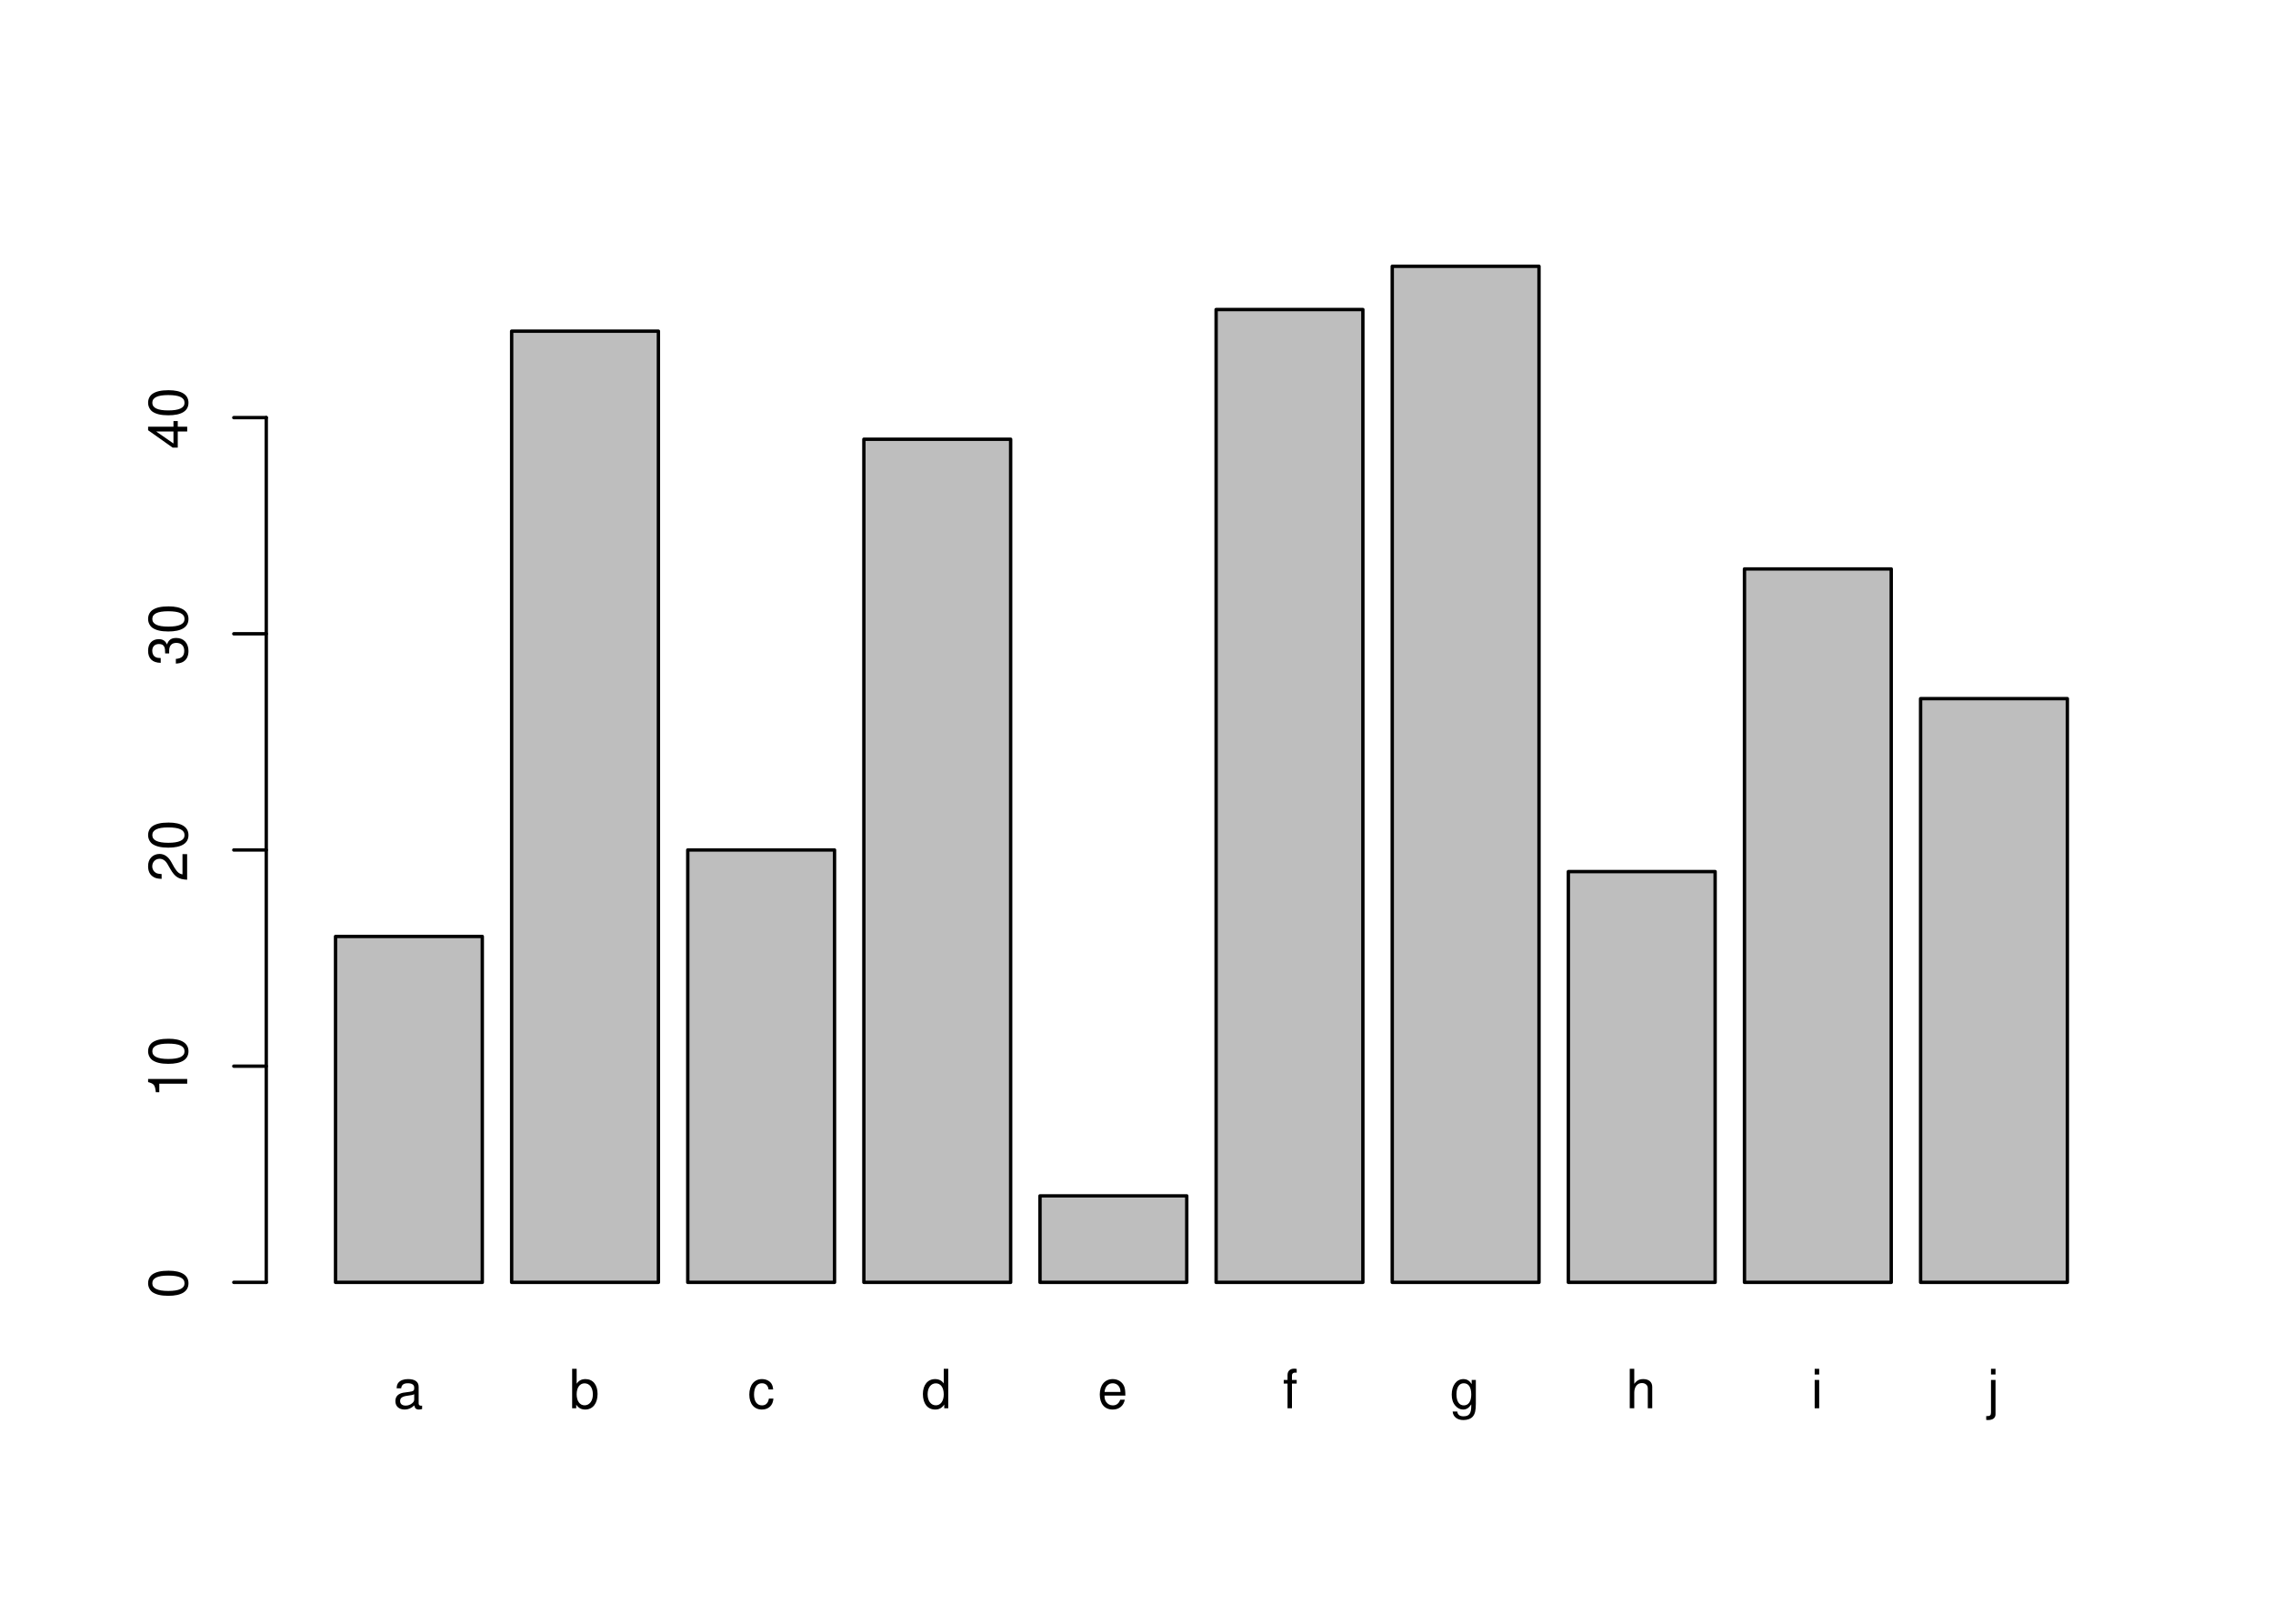
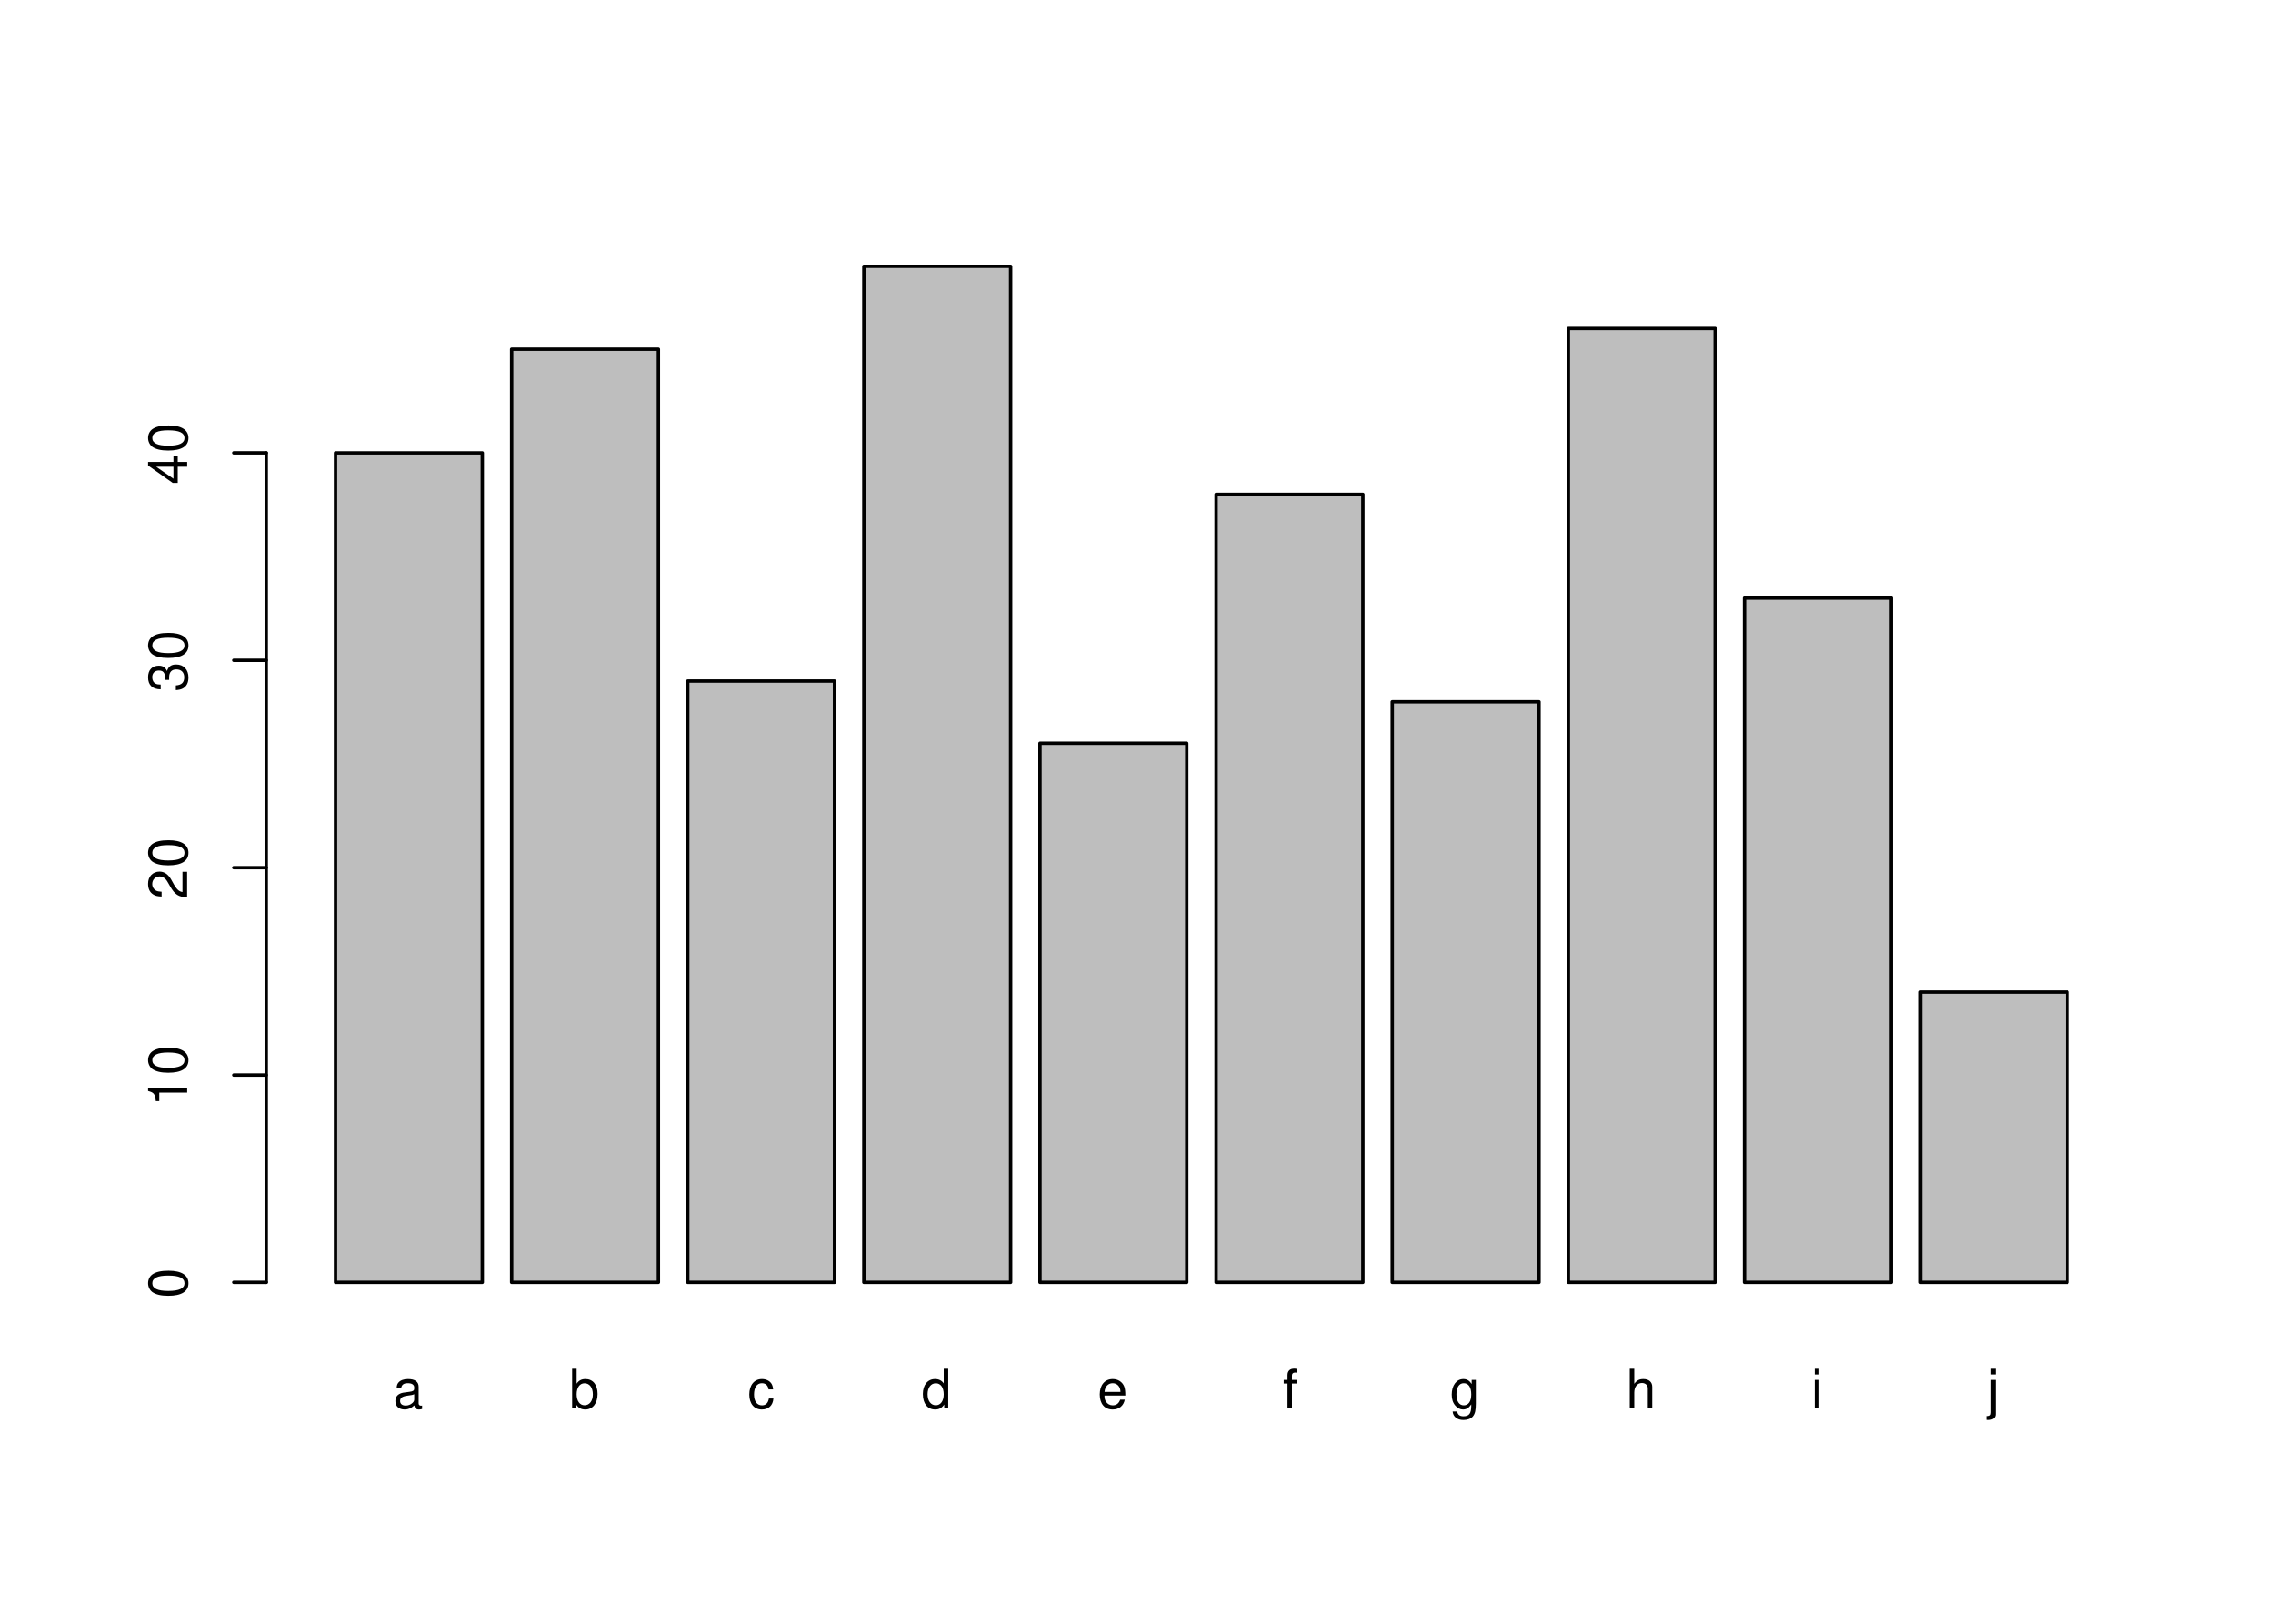
<svg xmlns="http://www.w3.org/2000/svg" xmlns:xlink="http://www.w3.org/1999/xlink" width="504pt" height="360pt" viewBox="0 0 504 360" version="1.1">
  <defs>
    <g>
      <symbol overflow="visible" id="glyph0-0">
        <path style="stroke:none;" d="" />
      </symbol>
      <symbol overflow="visible" id="glyph0-1">
        <path style="stroke:none;" d="M 6.422 -0.594 C 6.312 -0.562 6.266 -0.562 6.203 -0.562 C 5.859 -0.562 5.656 -0.75 5.656 -1.062 L 5.656 -4.75 C 5.656 -5.875 4.844 -6.469 3.297 -6.469 C 2.375 -6.469 1.641 -6.203 1.219 -5.734 C 0.922 -5.406 0.797 -5.047 0.781 -4.422 L 1.781 -4.422 C 1.875 -5.203 2.328 -5.547 3.266 -5.547 C 4.172 -5.547 4.672 -5.203 4.672 -4.609 L 4.672 -4.344 C 4.656 -3.906 4.438 -3.75 3.625 -3.641 C 2.203 -3.469 1.984 -3.422 1.609 -3.266 C 0.875 -2.953 0.5 -2.406 0.5 -1.578 C 0.5 -0.438 1.297 0.281 2.562 0.281 C 3.359 0.281 4 0 4.703 -0.641 C 4.781 0 5.094 0.281 5.734 0.281 C 5.953 0.281 6.078 0.25 6.422 0.172 Z M 4.672 -1.984 C 4.672 -1.641 4.578 -1.438 4.266 -1.156 C 3.859 -0.797 3.375 -0.594 2.781 -0.594 C 2 -0.594 1.547 -0.969 1.547 -1.609 C 1.547 -2.266 1.984 -2.609 3.062 -2.766 C 4.125 -2.906 4.328 -2.953 4.672 -3.109 Z M 4.672 -1.984 " />
      </symbol>
      <symbol overflow="visible" id="glyph0-2">
        <path style="stroke:none;" d="M 0.641 -8.75 L 0.641 0 L 1.547 0 L 1.547 -0.797 C 2.031 -0.078 2.656 0.281 3.547 0.281 C 5.203 0.281 6.281 -1.078 6.281 -3.172 C 6.281 -5.203 5.25 -6.469 3.594 -6.469 C 2.719 -6.469 2.109 -6.141 1.641 -5.438 L 1.641 -8.75 Z M 3.391 -5.531 C 4.516 -5.531 5.234 -4.562 5.234 -3.062 C 5.234 -1.625 4.484 -0.656 3.391 -0.656 C 2.328 -0.656 1.641 -1.625 1.641 -3.094 C 1.641 -4.578 2.328 -5.531 3.391 -5.531 Z M 3.391 -5.531 " />
      </symbol>
      <symbol overflow="visible" id="glyph0-3">
        <path style="stroke:none;" d="M 5.656 -4.172 C 5.609 -4.781 5.469 -5.188 5.234 -5.531 C 4.797 -6.125 4.047 -6.469 3.172 -6.469 C 1.469 -6.469 0.375 -5.125 0.375 -3.031 C 0.375 -1.016 1.453 0.281 3.156 0.281 C 4.656 0.281 5.609 -0.625 5.719 -2.156 L 4.719 -2.156 C 4.547 -1.156 4.031 -0.641 3.188 -0.641 C 2.078 -0.641 1.422 -1.547 1.422 -3.031 C 1.422 -4.609 2.062 -5.547 3.156 -5.547 C 4 -5.547 4.531 -5.047 4.641 -4.172 Z M 5.656 -4.172 " />
      </symbol>
      <symbol overflow="visible" id="glyph0-4">
        <path style="stroke:none;" d="M 5.938 -8.75 L 4.938 -8.75 L 4.938 -5.5 C 4.531 -6.125 3.859 -6.469 3.016 -6.469 C 1.375 -6.469 0.312 -5.156 0.312 -3.156 C 0.312 -1.031 1.344 0.281 3.047 0.281 C 3.906 0.281 4.516 -0.047 5.047 -0.828 L 5.047 0 L 5.938 0 Z M 3.188 -5.531 C 4.266 -5.531 4.938 -4.578 4.938 -3.078 C 4.938 -1.625 4.25 -0.656 3.188 -0.656 C 2.094 -0.656 1.359 -1.625 1.359 -3.094 C 1.359 -4.562 2.094 -5.531 3.188 -5.531 Z M 3.188 -5.531 " />
      </symbol>
      <symbol overflow="visible" id="glyph0-5">
        <path style="stroke:none;" d="M 6.156 -2.812 C 6.156 -3.766 6.078 -4.344 5.906 -4.812 C 5.5 -5.844 4.531 -6.469 3.359 -6.469 C 1.609 -6.469 0.484 -5.141 0.484 -3.062 C 0.484 -0.984 1.562 0.281 3.344 0.281 C 4.781 0.281 5.766 -0.547 6.031 -1.906 L 5.016 -1.906 C 4.734 -1.078 4.172 -0.641 3.375 -0.641 C 2.734 -0.641 2.203 -0.938 1.859 -1.469 C 1.625 -1.828 1.531 -2.188 1.531 -2.812 Z M 1.547 -3.625 C 1.625 -4.781 2.344 -5.547 3.344 -5.547 C 4.375 -5.547 5.078 -4.75 5.078 -3.625 Z M 1.547 -3.625 " />
      </symbol>
      <symbol overflow="visible" id="glyph0-6">
        <path style="stroke:none;" d="M 3.094 -6.281 L 2.047 -6.281 L 2.047 -7.266 C 2.047 -7.688 2.281 -7.906 2.75 -7.906 C 2.828 -7.906 2.875 -7.906 3.094 -7.891 L 3.094 -8.719 C 2.875 -8.766 2.734 -8.781 2.531 -8.781 C 1.609 -8.781 1.062 -8.25 1.062 -7.359 L 1.062 -6.281 L 0.219 -6.281 L 0.219 -5.469 L 1.062 -5.469 L 1.062 0 L 2.047 0 L 2.047 -5.469 L 3.094 -5.469 Z M 3.094 -6.281 " />
      </symbol>
      <symbol overflow="visible" id="glyph0-7">
        <path style="stroke:none;" d="M 4.844 -6.281 L 4.844 -5.375 C 4.344 -6.125 3.797 -6.469 3 -6.469 C 1.469 -6.469 0.422 -5.047 0.422 -3.031 C 0.422 -1.984 0.672 -1.219 1.219 -0.578 C 1.688 -0.031 2.281 0.281 2.922 0.281 C 3.688 0.281 4.219 -0.062 4.75 -0.859 L 4.75 -0.531 C 4.75 1.156 4.281 1.781 3.031 1.781 C 2.188 1.781 1.734 1.438 1.641 0.719 L 0.625 0.719 C 0.719 1.891 1.641 2.609 3.016 2.609 C 3.938 2.609 4.703 2.312 5.109 1.812 C 5.594 1.219 5.766 0.438 5.766 -1.031 L 5.766 -6.281 Z M 3.094 -5.547 C 4.156 -5.547 4.75 -4.656 4.75 -3.062 C 4.75 -1.531 4.141 -0.641 3.094 -0.641 C 2.062 -0.641 1.469 -1.547 1.469 -3.094 C 1.469 -4.625 2.062 -5.547 3.094 -5.547 Z M 3.094 -5.547 " />
      </symbol>
      <symbol overflow="visible" id="glyph0-8">
        <path style="stroke:none;" d="M 0.844 -8.75 L 0.844 0 L 1.844 0 L 1.844 -3.469 C 1.844 -4.75 2.516 -5.594 3.547 -5.594 C 3.875 -5.594 4.188 -5.5 4.422 -5.312 C 4.719 -5.094 4.844 -4.797 4.844 -4.359 L 4.844 0 L 5.828 0 L 5.828 -4.75 C 5.828 -5.812 5.078 -6.469 3.859 -6.469 C 2.969 -6.469 2.422 -6.188 1.844 -5.422 L 1.844 -8.75 Z M 0.844 -8.75 " />
      </symbol>
      <symbol overflow="visible" id="glyph0-9">
        <path style="stroke:none;" d="M 1.797 -6.281 L 0.797 -6.281 L 0.797 0 L 1.797 0 Z M 1.797 -8.75 L 0.797 -8.75 L 0.797 -7.484 L 1.797 -7.484 Z M 1.797 -8.75 " />
      </symbol>
      <symbol overflow="visible" id="glyph0-10">
        <path style="stroke:none;" d="M 0.844 -6.281 L 0.844 0.906 C 0.844 1.531 0.641 1.734 0.031 1.734 C -0.047 1.734 -0.078 1.734 -0.219 1.734 L -0.219 2.578 C -0.094 2.609 -0.031 2.609 0.125 2.609 C 1.25 2.609 1.844 2.172 1.844 1.312 L 1.844 -6.281 Z M 1.844 -8.75 L 0.844 -8.75 L 0.844 -7.484 L 1.844 -7.484 Z M 1.844 -8.75 " />
      </symbol>
      <symbol overflow="visible" id="glyph1-0">
        <path style="stroke:none;" d="" />
      </symbol>
      <symbol overflow="visible" id="glyph1-1">
        <path style="stroke:none;" d="M -8.672 -3.297 C -8.672 -2.516 -8.312 -1.781 -7.734 -1.344 C -6.953 -0.797 -5.812 -0.516 -4.203 -0.516 C -1.266 -0.516 0.281 -1.469 0.281 -3.297 C 0.281 -5.094 -1.266 -6.078 -4.125 -6.078 C -5.812 -6.078 -6.938 -5.812 -7.734 -5.25 C -8.328 -4.812 -8.672 -4.109 -8.672 -3.297 Z M -7.734 -3.297 C -7.734 -4.438 -6.578 -5 -4.219 -5 C -1.75 -5 -0.594 -4.453 -0.594 -3.281 C -0.594 -2.156 -1.797 -1.594 -4.188 -1.594 C -6.578 -1.594 -7.734 -2.156 -7.734 -3.297 Z M -7.734 -3.297 " />
      </symbol>
      <symbol overflow="visible" id="glyph1-2">
        <path style="stroke:none;" d="M -6.188 -3.109 L 0 -3.109 L 0 -4.156 L -8.672 -4.156 L -8.672 -3.469 C -7.344 -3.094 -7.156 -2.859 -6.953 -1.219 L -6.188 -1.219 Z M -6.188 -3.109 " />
      </symbol>
      <symbol overflow="visible" id="glyph1-3">
        <path style="stroke:none;" d="M -1.047 -6.078 L -1.047 -1.594 C -1.766 -1.703 -2.219 -2.094 -2.859 -3.125 L -3.531 -4.328 C -4.188 -5.516 -5.078 -6.125 -6.141 -6.125 C -6.859 -6.125 -7.531 -5.844 -8 -5.344 C -8.453 -4.844 -8.672 -4.219 -8.672 -3.406 C -8.672 -2.328 -8.297 -1.531 -7.547 -1.062 C -7.094 -0.75 -6.547 -0.625 -5.672 -0.594 L -5.672 -1.656 C -6.266 -1.688 -6.609 -1.766 -6.906 -1.906 C -7.422 -2.188 -7.75 -2.734 -7.75 -3.375 C -7.75 -4.328 -7.062 -5.047 -6.125 -5.047 C -5.422 -5.047 -4.828 -4.656 -4.391 -3.906 L -3.75 -2.797 C -2.719 -1.016 -1.906 -0.5 -0.016 -0.406 L -0.016 -6.078 Z M -1.047 -6.078 " />
      </symbol>
      <symbol overflow="visible" id="glyph1-4">
        <path style="stroke:none;" d="M -4 -2.656 L -4 -3.234 C -4 -4.375 -3.453 -4.984 -2.406 -4.984 C -1.312 -4.984 -0.656 -4.328 -0.656 -3.234 C -0.656 -2.078 -1.25 -1.516 -2.516 -1.438 L -2.516 -0.391 C -1.828 -0.438 -1.375 -0.547 -0.984 -0.75 C -0.141 -1.203 0.281 -2.031 0.281 -3.188 C 0.281 -4.938 -0.781 -6.078 -2.422 -6.078 C -3.531 -6.078 -4.125 -5.656 -4.484 -4.625 C -4.812 -5.422 -5.406 -5.812 -6.281 -5.812 C -7.781 -5.812 -8.672 -4.844 -8.672 -3.234 C -8.672 -1.516 -7.719 -0.594 -5.875 -0.562 L -5.875 -1.625 C -6.406 -1.625 -6.703 -1.688 -6.969 -1.812 C -7.469 -2.047 -7.75 -2.578 -7.75 -3.234 C -7.75 -4.172 -7.188 -4.734 -6.25 -4.734 C -5.641 -4.734 -5.266 -4.531 -5.062 -4.062 C -4.938 -3.766 -4.891 -3.391 -4.891 -2.656 Z M -4 -2.656 " />
      </symbol>
      <symbol overflow="visible" id="glyph1-5">
        <path style="stroke:none;" d="M -2.094 -3.922 L 0 -3.922 L 0 -4.984 L -2.094 -4.984 L -2.094 -6.234 L -3.047 -6.234 L -3.047 -4.984 L -8.672 -4.984 L -8.672 -4.203 L -3.219 -0.344 L -2.094 -0.344 Z M -3.047 -3.922 L -3.047 -1.266 L -6.875 -3.922 Z M -3.047 -3.922 " />
      </symbol>
    </g>
  </defs>
  <g id="surface68">
    <rect x="0" y="0" width="504" height="360" style="fill:rgb(100%,100%,100%);fill-opacity:1;stroke:none;" />
-     <path style="fill-rule:nonzero;fill:rgb(74.51%,74.51%,74.51%);fill-opacity:1;stroke-width:0.75;stroke-linecap:round;stroke-linejoin:round;stroke:rgb(0%,0%,0%);stroke-opacity:1;stroke-miterlimit:10;" d="M 74.398 284.309 L 106.941 284.309 L 106.941 207.621 L 74.398 207.621 Z M 74.398 284.309 " />
-     <path style="fill-rule:nonzero;fill:rgb(74.51%,74.51%,74.51%);fill-opacity:1;stroke-width:0.75;stroke-linecap:round;stroke-linejoin:round;stroke:rgb(0%,0%,0%);stroke-opacity:1;stroke-miterlimit:10;" d="M 113.449 284.309 L 145.992 284.309 L 145.992 73.422 L 113.449 73.422 Z M 113.449 284.309 " />
-     <path style="fill-rule:nonzero;fill:rgb(74.51%,74.51%,74.51%);fill-opacity:1;stroke-width:0.75;stroke-linecap:round;stroke-linejoin:round;stroke:rgb(0%,0%,0%);stroke-opacity:1;stroke-miterlimit:10;" d="M 152.5 284.309 L 185.043 284.309 L 185.043 188.449 L 152.5 188.449 Z M 152.5 284.309 " />
-     <path style="fill-rule:nonzero;fill:rgb(74.51%,74.51%,74.51%);fill-opacity:1;stroke-width:0.75;stroke-linecap:round;stroke-linejoin:round;stroke:rgb(0%,0%,0%);stroke-opacity:1;stroke-miterlimit:10;" d="M 191.551 284.309 L 224.094 284.309 L 224.094 97.383 L 191.551 97.383 Z M 191.551 284.309 " />
-     <path style="fill-rule:nonzero;fill:rgb(74.51%,74.51%,74.51%);fill-opacity:1;stroke-width:0.75;stroke-linecap:round;stroke-linejoin:round;stroke:rgb(0%,0%,0%);stroke-opacity:1;stroke-miterlimit:10;" d="M 230.602 284.309 L 263.145 284.309 L 263.145 265.137 L 230.602 265.137 Z M 230.602 284.309 " />
-     <path style="fill-rule:nonzero;fill:rgb(74.51%,74.51%,74.51%);fill-opacity:1;stroke-width:0.75;stroke-linecap:round;stroke-linejoin:round;stroke:rgb(0%,0%,0%);stroke-opacity:1;stroke-miterlimit:10;" d="M 269.652 284.309 L 302.195 284.309 L 302.195 68.629 L 269.652 68.629 Z M 269.652 284.309 " />
-     <path style="fill-rule:nonzero;fill:rgb(74.51%,74.51%,74.51%);fill-opacity:1;stroke-width:0.75;stroke-linecap:round;stroke-linejoin:round;stroke:rgb(0%,0%,0%);stroke-opacity:1;stroke-miterlimit:10;" d="M 308.707 284.309 L 341.25 284.309 L 341.25 59.043 L 308.707 59.043 Z M 308.707 284.309 " />
-     <path style="fill-rule:nonzero;fill:rgb(74.51%,74.51%,74.51%);fill-opacity:1;stroke-width:0.75;stroke-linecap:round;stroke-linejoin:round;stroke:rgb(0%,0%,0%);stroke-opacity:1;stroke-miterlimit:10;" d="M 347.758 284.309 L 380.301 284.309 L 380.301 193.242 L 347.758 193.242 Z M 347.758 284.309 " />
-     <path style="fill-rule:nonzero;fill:rgb(74.51%,74.51%,74.51%);fill-opacity:1;stroke-width:0.75;stroke-linecap:round;stroke-linejoin:round;stroke:rgb(0%,0%,0%);stroke-opacity:1;stroke-miterlimit:10;" d="M 386.809 284.309 L 419.352 284.309 L 419.352 126.141 L 386.809 126.141 Z M 386.809 284.309 " />
-     <path style="fill-rule:nonzero;fill:rgb(74.51%,74.51%,74.51%);fill-opacity:1;stroke-width:0.75;stroke-linecap:round;stroke-linejoin:round;stroke:rgb(0%,0%,0%);stroke-opacity:1;stroke-miterlimit:10;" d="M 425.859 284.309 L 458.402 284.309 L 458.402 154.898 L 425.859 154.898 Z M 425.859 284.309 " />
+     <path style="fill-rule:nonzero;fill:rgb(74.51%,74.51%,74.51%);fill-opacity:1;stroke-width:0.75;stroke-linecap:round;stroke-linejoin:round;stroke:rgb(0%,0%,0%);stroke-opacity:1;stroke-miterlimit:10;" d="M 74.398 284.309 L 106.941 284.309 L 106.941 100.418 L 74.398 100.418 Z M 74.398 284.309 " />
+     <path style="fill-rule:nonzero;fill:rgb(74.51%,74.51%,74.51%);fill-opacity:1;stroke-width:0.75;stroke-linecap:round;stroke-linejoin:round;stroke:rgb(0%,0%,0%);stroke-opacity:1;stroke-miterlimit:10;" d="M 113.449 284.309 L 145.992 284.309 L 145.992 77.43 L 113.449 77.43 Z M 113.449 284.309 " />
+     <path style="fill-rule:nonzero;fill:rgb(74.51%,74.51%,74.51%);fill-opacity:1;stroke-width:0.75;stroke-linecap:round;stroke-linejoin:round;stroke:rgb(0%,0%,0%);stroke-opacity:1;stroke-miterlimit:10;" d="M 152.5 284.309 L 185.043 284.309 L 185.043 150.988 L 152.5 150.988 Z M 152.5 284.309 " />
+     <path style="fill-rule:nonzero;fill:rgb(74.51%,74.51%,74.51%);fill-opacity:1;stroke-width:0.75;stroke-linecap:round;stroke-linejoin:round;stroke:rgb(0%,0%,0%);stroke-opacity:1;stroke-miterlimit:10;" d="M 191.551 284.309 L 224.094 284.309 L 224.094 59.043 L 191.551 59.043 Z M 191.551 284.309 " />
+     <path style="fill-rule:nonzero;fill:rgb(74.51%,74.51%,74.51%);fill-opacity:1;stroke-width:0.75;stroke-linecap:round;stroke-linejoin:round;stroke:rgb(0%,0%,0%);stroke-opacity:1;stroke-miterlimit:10;" d="M 230.602 284.309 L 263.145 284.309 L 263.145 164.777 L 230.602 164.777 Z M 230.602 284.309 " />
+     <path style="fill-rule:nonzero;fill:rgb(74.51%,74.51%,74.51%);fill-opacity:1;stroke-width:0.75;stroke-linecap:round;stroke-linejoin:round;stroke:rgb(0%,0%,0%);stroke-opacity:1;stroke-miterlimit:10;" d="M 269.652 284.309 L 302.195 284.309 L 302.195 109.613 L 269.652 109.613 Z M 269.652 284.309 " />
+     <path style="fill-rule:nonzero;fill:rgb(74.51%,74.51%,74.51%);fill-opacity:1;stroke-width:0.75;stroke-linecap:round;stroke-linejoin:round;stroke:rgb(0%,0%,0%);stroke-opacity:1;stroke-miterlimit:10;" d="M 308.707 284.309 L 341.25 284.309 L 341.25 155.586 L 308.707 155.586 Z M 308.707 284.309 " />
+     <path style="fill-rule:nonzero;fill:rgb(74.51%,74.51%,74.51%);fill-opacity:1;stroke-width:0.75;stroke-linecap:round;stroke-linejoin:round;stroke:rgb(0%,0%,0%);stroke-opacity:1;stroke-miterlimit:10;" d="M 347.758 284.309 L 380.301 284.309 L 380.301 72.832 L 347.758 72.832 Z M 347.758 284.309 " />
+     <path style="fill-rule:nonzero;fill:rgb(74.51%,74.51%,74.51%);fill-opacity:1;stroke-width:0.75;stroke-linecap:round;stroke-linejoin:round;stroke:rgb(0%,0%,0%);stroke-opacity:1;stroke-miterlimit:10;" d="M 386.809 284.309 L 419.352 284.309 L 419.352 132.598 L 386.809 132.598 Z M 386.809 284.309 " />
+     <path style="fill-rule:nonzero;fill:rgb(74.51%,74.51%,74.51%);fill-opacity:1;stroke-width:0.75;stroke-linecap:round;stroke-linejoin:round;stroke:rgb(0%,0%,0%);stroke-opacity:1;stroke-miterlimit:10;" d="M 425.859 284.309 L 458.402 284.309 L 458.402 219.945 L 425.859 219.945 Z M 425.859 284.309 " />
    <g style="fill:rgb(0%,0%,0%);fill-opacity:1;">
      <use xlink:href="#glyph0-1" x="87.172" y="312.229" />
    </g>
    <g style="fill:rgb(0%,0%,0%);fill-opacity:1;">
      <use xlink:href="#glyph0-2" x="126.223" y="312.229" />
    </g>
    <g style="fill:rgb(0%,0%,0%);fill-opacity:1;">
      <use xlink:href="#glyph0-3" x="165.773" y="312.229" />
    </g>
    <g style="fill:rgb(0%,0%,0%);fill-opacity:1;">
      <use xlink:href="#glyph0-4" x="204.324" y="312.229" />
    </g>
    <g style="fill:rgb(0%,0%,0%);fill-opacity:1;">
      <use xlink:href="#glyph0-5" x="243.375" y="312.229" />
    </g>
    <g style="fill:rgb(0%,0%,0%);fill-opacity:1;">
      <use xlink:href="#glyph0-6" x="284.426" y="312.229" />
    </g>
    <g style="fill:rgb(0%,0%,0%);fill-opacity:1;">
      <use xlink:href="#glyph0-7" x="321.477" y="312.229" />
    </g>
    <g style="fill:rgb(0%,0%,0%);fill-opacity:1;">
      <use xlink:href="#glyph0-8" x="360.527" y="312.229" />
    </g>
    <g style="fill:rgb(0%,0%,0%);fill-opacity:1;">
      <use xlink:href="#glyph0-9" x="401.578" y="312.229" />
    </g>
    <g style="fill:rgb(0%,0%,0%);fill-opacity:1;">
      <use xlink:href="#glyph0-10" x="440.629" y="312.229" />
    </g>
-     <path style="fill:none;stroke-width:0.75;stroke-linecap:round;stroke-linejoin:round;stroke:rgb(0%,0%,0%);stroke-opacity:1;stroke-miterlimit:10;" d="M 59.039 284.309 L 59.039 92.59 " />
+     <path style="fill:none;stroke-width:0.75;stroke-linecap:round;stroke-linejoin:round;stroke:rgb(0%,0%,0%);stroke-opacity:1;stroke-miterlimit:10;" d="M 59.039 284.309 L 59.039 100.414 " />
    <path style="fill:none;stroke-width:0.75;stroke-linecap:round;stroke-linejoin:round;stroke:rgb(0%,0%,0%);stroke-opacity:1;stroke-miterlimit:10;" d="M 59.039 284.309 L 51.84 284.309 " />
-     <path style="fill:none;stroke-width:0.75;stroke-linecap:round;stroke-linejoin:round;stroke:rgb(0%,0%,0%);stroke-opacity:1;stroke-miterlimit:10;" d="M 59.039 236.379 L 51.84 236.379 " />
-     <path style="fill:none;stroke-width:0.75;stroke-linecap:round;stroke-linejoin:round;stroke:rgb(0%,0%,0%);stroke-opacity:1;stroke-miterlimit:10;" d="M 59.039 188.449 L 51.84 188.449 " />
-     <path style="fill:none;stroke-width:0.75;stroke-linecap:round;stroke-linejoin:round;stroke:rgb(0%,0%,0%);stroke-opacity:1;stroke-miterlimit:10;" d="M 59.039 140.52 L 51.84 140.52 " />
-     <path style="fill:none;stroke-width:0.75;stroke-linecap:round;stroke-linejoin:round;stroke:rgb(0%,0%,0%);stroke-opacity:1;stroke-miterlimit:10;" d="M 59.039 92.59 L 51.84 92.59 " />
+     <path style="fill:none;stroke-width:0.75;stroke-linecap:round;stroke-linejoin:round;stroke:rgb(0%,0%,0%);stroke-opacity:1;stroke-miterlimit:10;" d="M 59.039 238.336 L 51.84 238.336 " />
+     <path style="fill:none;stroke-width:0.75;stroke-linecap:round;stroke-linejoin:round;stroke:rgb(0%,0%,0%);stroke-opacity:1;stroke-miterlimit:10;" d="M 59.039 192.363 L 51.84 192.363 " />
+     <path style="fill:none;stroke-width:0.75;stroke-linecap:round;stroke-linejoin:round;stroke:rgb(0%,0%,0%);stroke-opacity:1;stroke-miterlimit:10;" d="M 59.039 146.387 L 51.84 146.387 " />
+     <path style="fill:none;stroke-width:0.75;stroke-linecap:round;stroke-linejoin:round;stroke:rgb(0%,0%,0%);stroke-opacity:1;stroke-miterlimit:10;" d="M 59.039 100.414 L 51.84 100.414 " />
    <g style="fill:rgb(0%,0%,0%);fill-opacity:1;">
      <use xlink:href="#glyph1-1" x="41.51" y="287.809" />
    </g>
    <g style="fill:rgb(0%,0%,0%);fill-opacity:1;">
-       <use xlink:href="#glyph1-2" x="41.51" y="243.379" />
-       <use xlink:href="#glyph1-1" x="41.51" y="236.379" />
+       <use xlink:href="#glyph1-2" x="41.51" y="245.336" />
+       <use xlink:href="#glyph1-1" x="41.51" y="238.336" />
    </g>
    <g style="fill:rgb(0%,0%,0%);fill-opacity:1;">
-       <use xlink:href="#glyph1-3" x="41.51" y="195.449" />
-       <use xlink:href="#glyph1-1" x="41.51" y="188.449" />
+       <use xlink:href="#glyph1-3" x="41.51" y="199.363" />
+       <use xlink:href="#glyph1-1" x="41.51" y="192.363" />
    </g>
    <g style="fill:rgb(0%,0%,0%);fill-opacity:1;">
-       <use xlink:href="#glyph1-4" x="41.51" y="147.52" />
-       <use xlink:href="#glyph1-1" x="41.51" y="140.52" />
+       <use xlink:href="#glyph1-4" x="41.51" y="153.387" />
+       <use xlink:href="#glyph1-1" x="41.51" y="146.387" />
    </g>
    <g style="fill:rgb(0%,0%,0%);fill-opacity:1;">
-       <use xlink:href="#glyph1-5" x="41.51" y="99.59" />
-       <use xlink:href="#glyph1-1" x="41.51" y="92.59" />
+       <use xlink:href="#glyph1-5" x="41.51" y="107.414" />
+       <use xlink:href="#glyph1-1" x="41.51" y="100.414" />
    </g>
  </g>
</svg>
